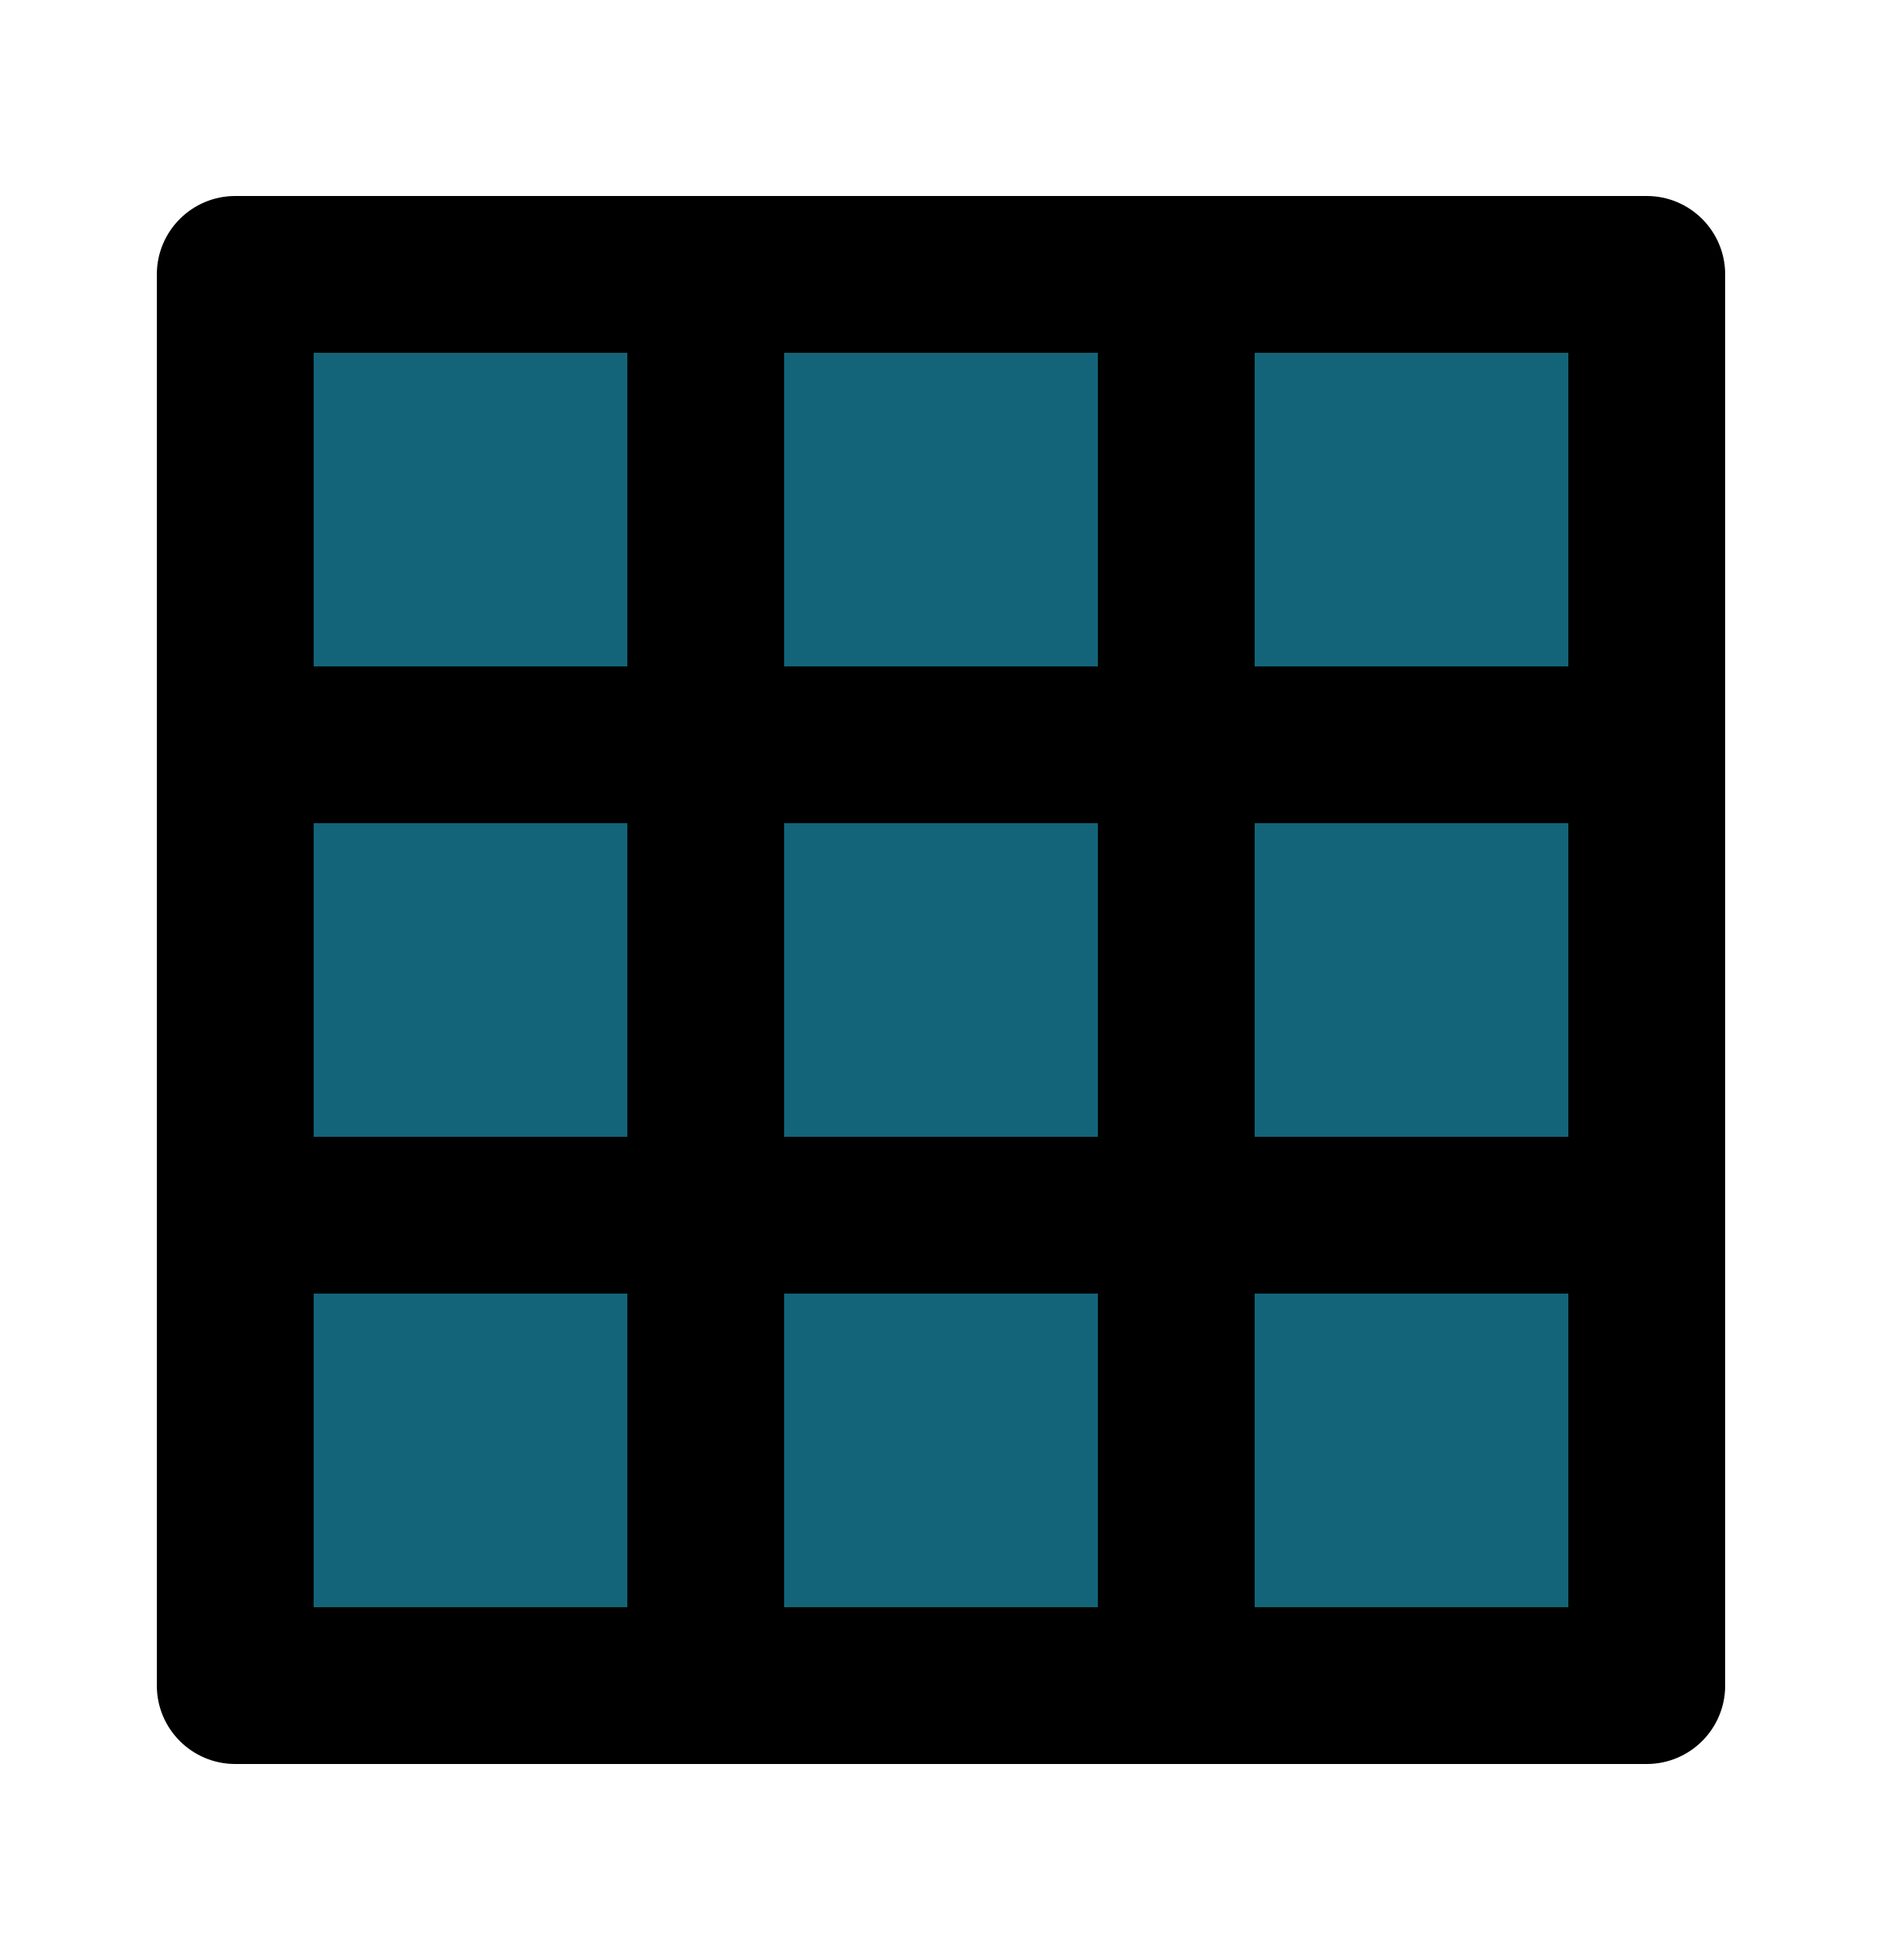
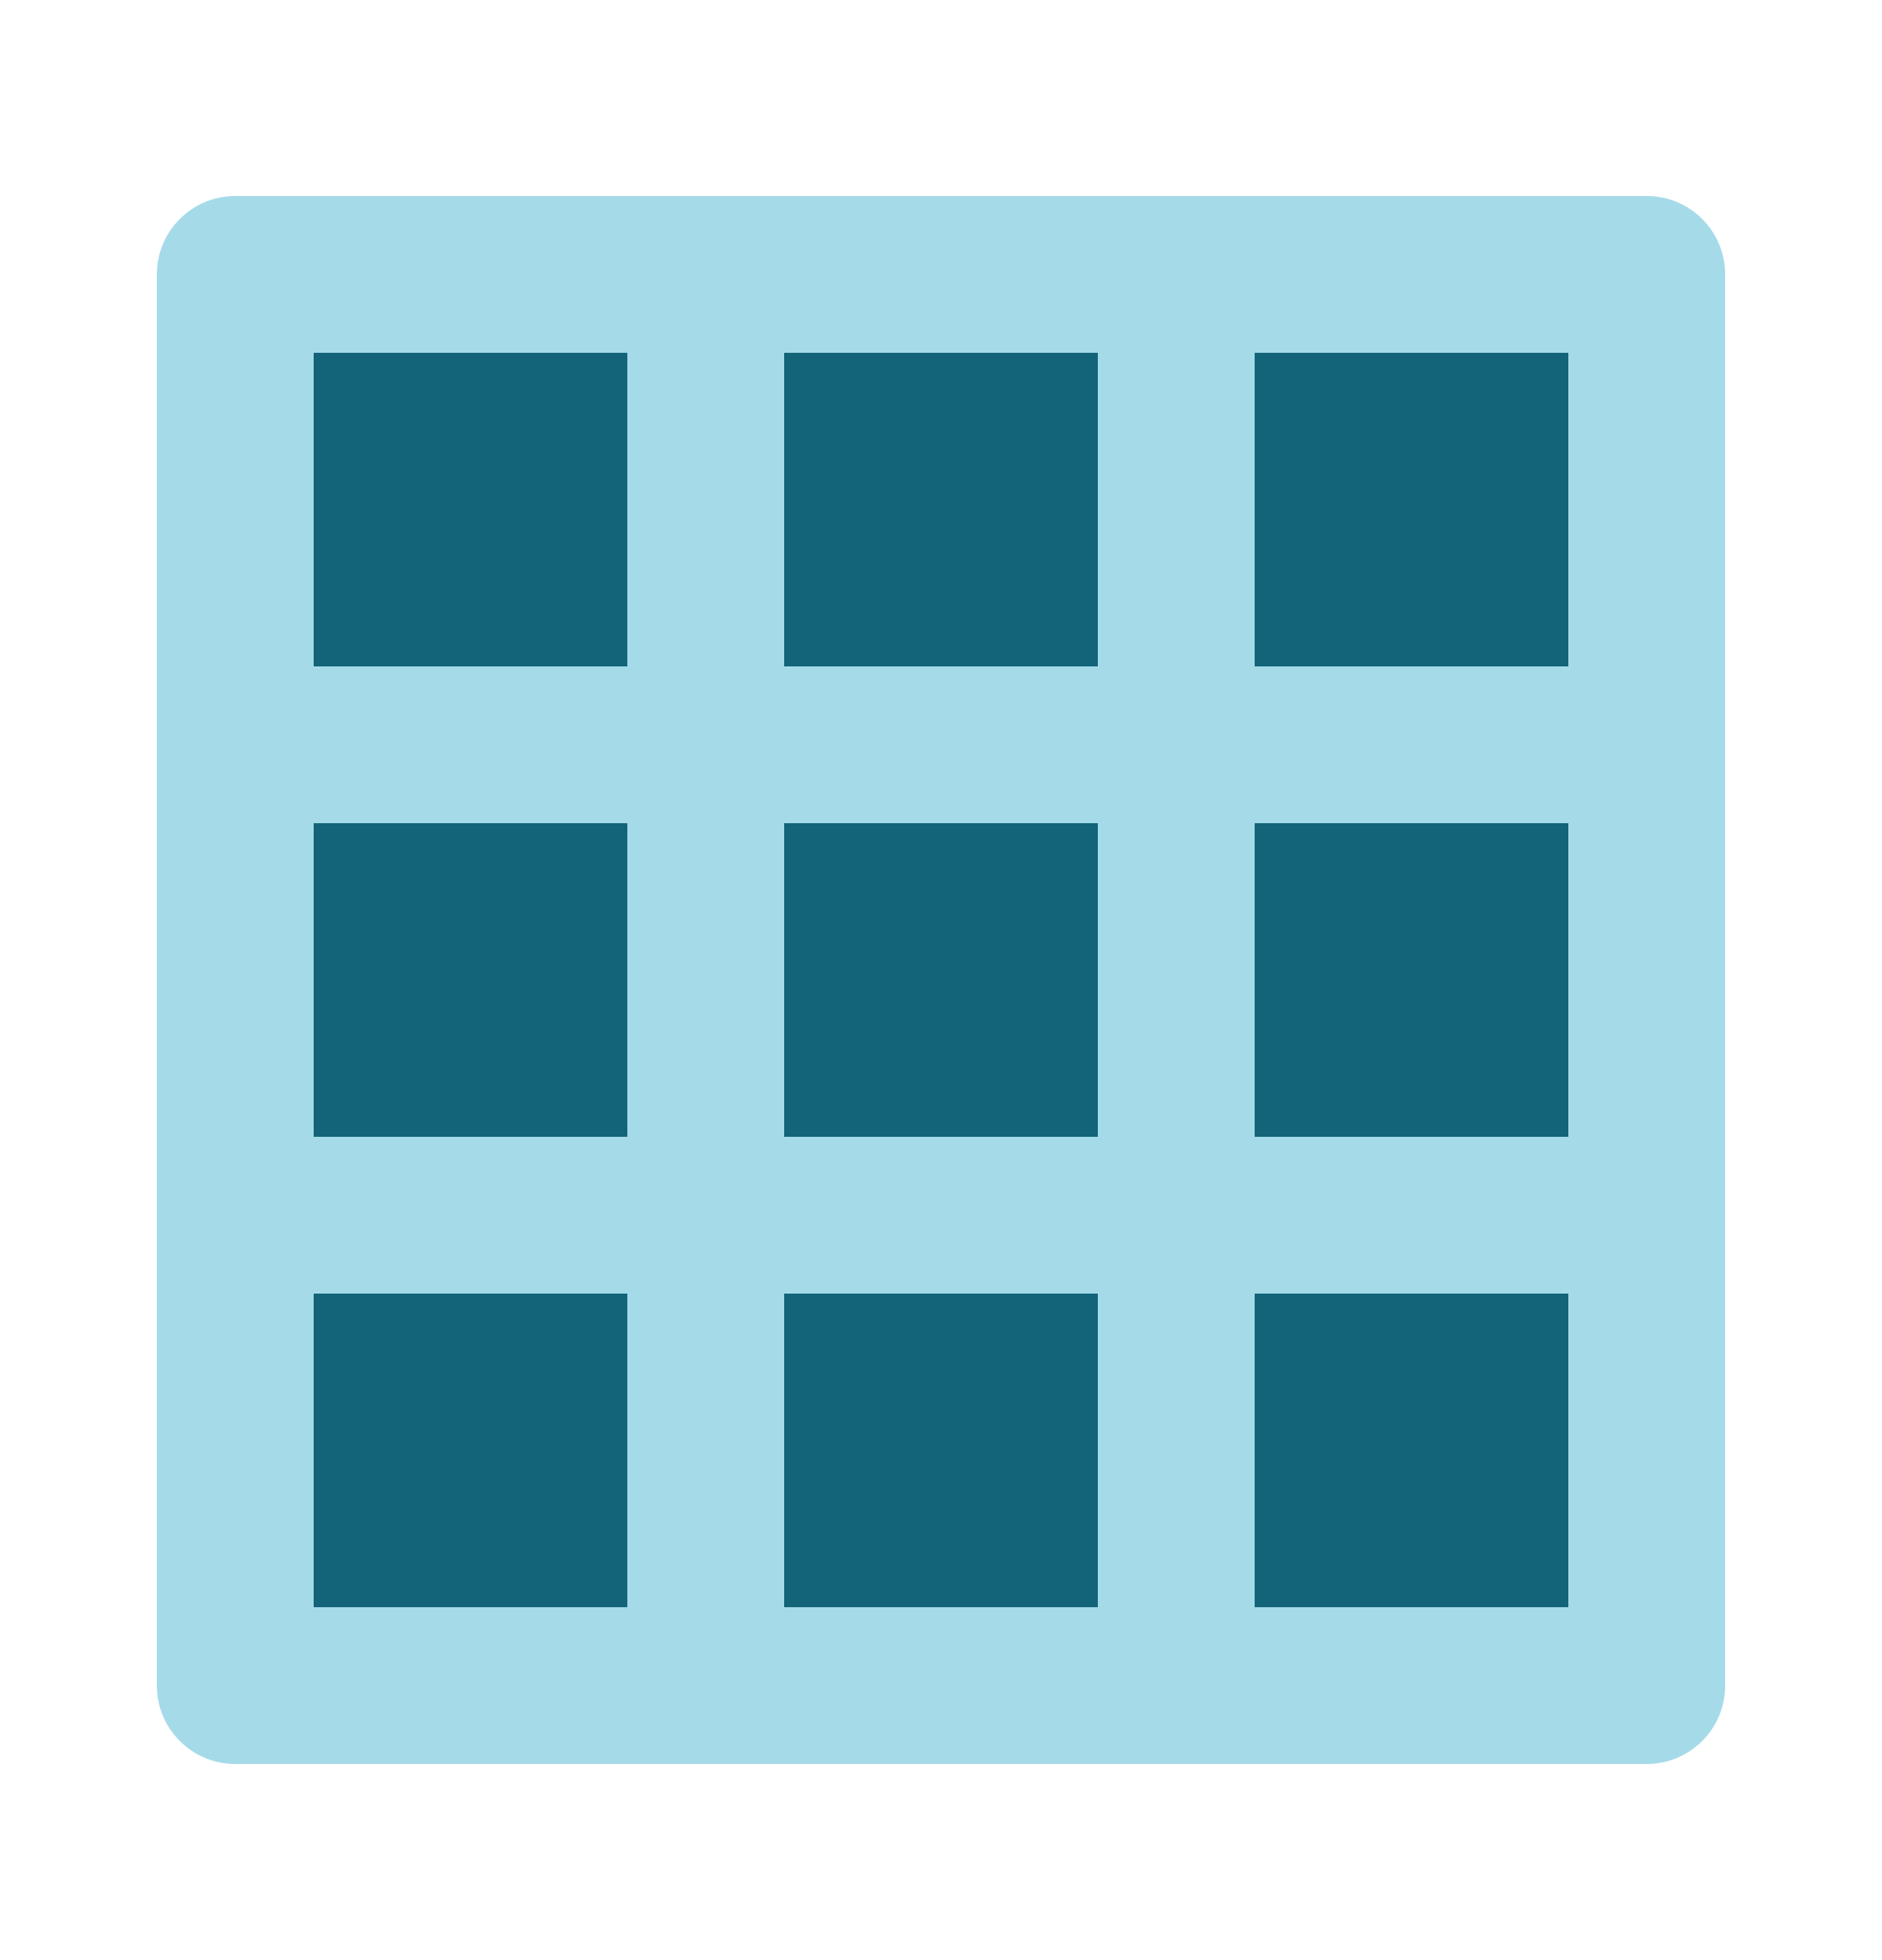
<svg xmlns="http://www.w3.org/2000/svg" width="24" height="25" viewBox="0 0 24 25" fill="none">
  <rect x="4" y="4.5" width="16" height="16" fill="#136478" />
-   <path fill-rule="evenodd" clip-rule="evenodd" d="M21 2.5H3C2.448 2.5 2 2.948 2 3.5V21.5C2 22.052 2.448 22.5 3 22.5H21C21.552 22.5 22 22.052 22 21.5V3.5C22 2.948 21.552 2.5 21 2.5ZM8 20.5H4V16.5H8V20.5ZM8 14.5H4V10.5H8V14.5ZM8 8.5H4V4.5H8V8.5ZM14 20.5H10V16.5H14V20.5ZM14 14.5H10V10.5H14V14.5ZM14 8.5H10V4.5H14V8.5ZM20 20.5H16V16.5H20V20.5ZM20 14.5H16V10.5H20V14.5ZM20 8.5H16V4.5H20V8.5Z" fill="currentColor" />
+   <path fill-rule="evenodd" clip-rule="evenodd" d="M21 2.5H3C2.448 2.5 2 2.948 2 3.5V21.5C2 22.052 2.448 22.5 3 22.5H21C21.552 22.5 22 22.052 22 21.5V3.5C22 2.948 21.552 2.5 21 2.5ZM8 20.5H4V16.5H8V20.5ZM8 14.5H4V10.5H8V14.5ZM8 8.5H4V4.5H8V8.5ZM14 20.5H10V16.5H14V20.5ZM14 14.5H10V10.5H14V14.5ZM14 8.5H10V4.5H14V8.5ZM20 20.5H16V16.5H20V20.5ZM20 14.5H16V10.5H20V14.5ZM20 8.5H16V4.5H20V8.5Z" fill="#A5DBE9" />
</svg>
